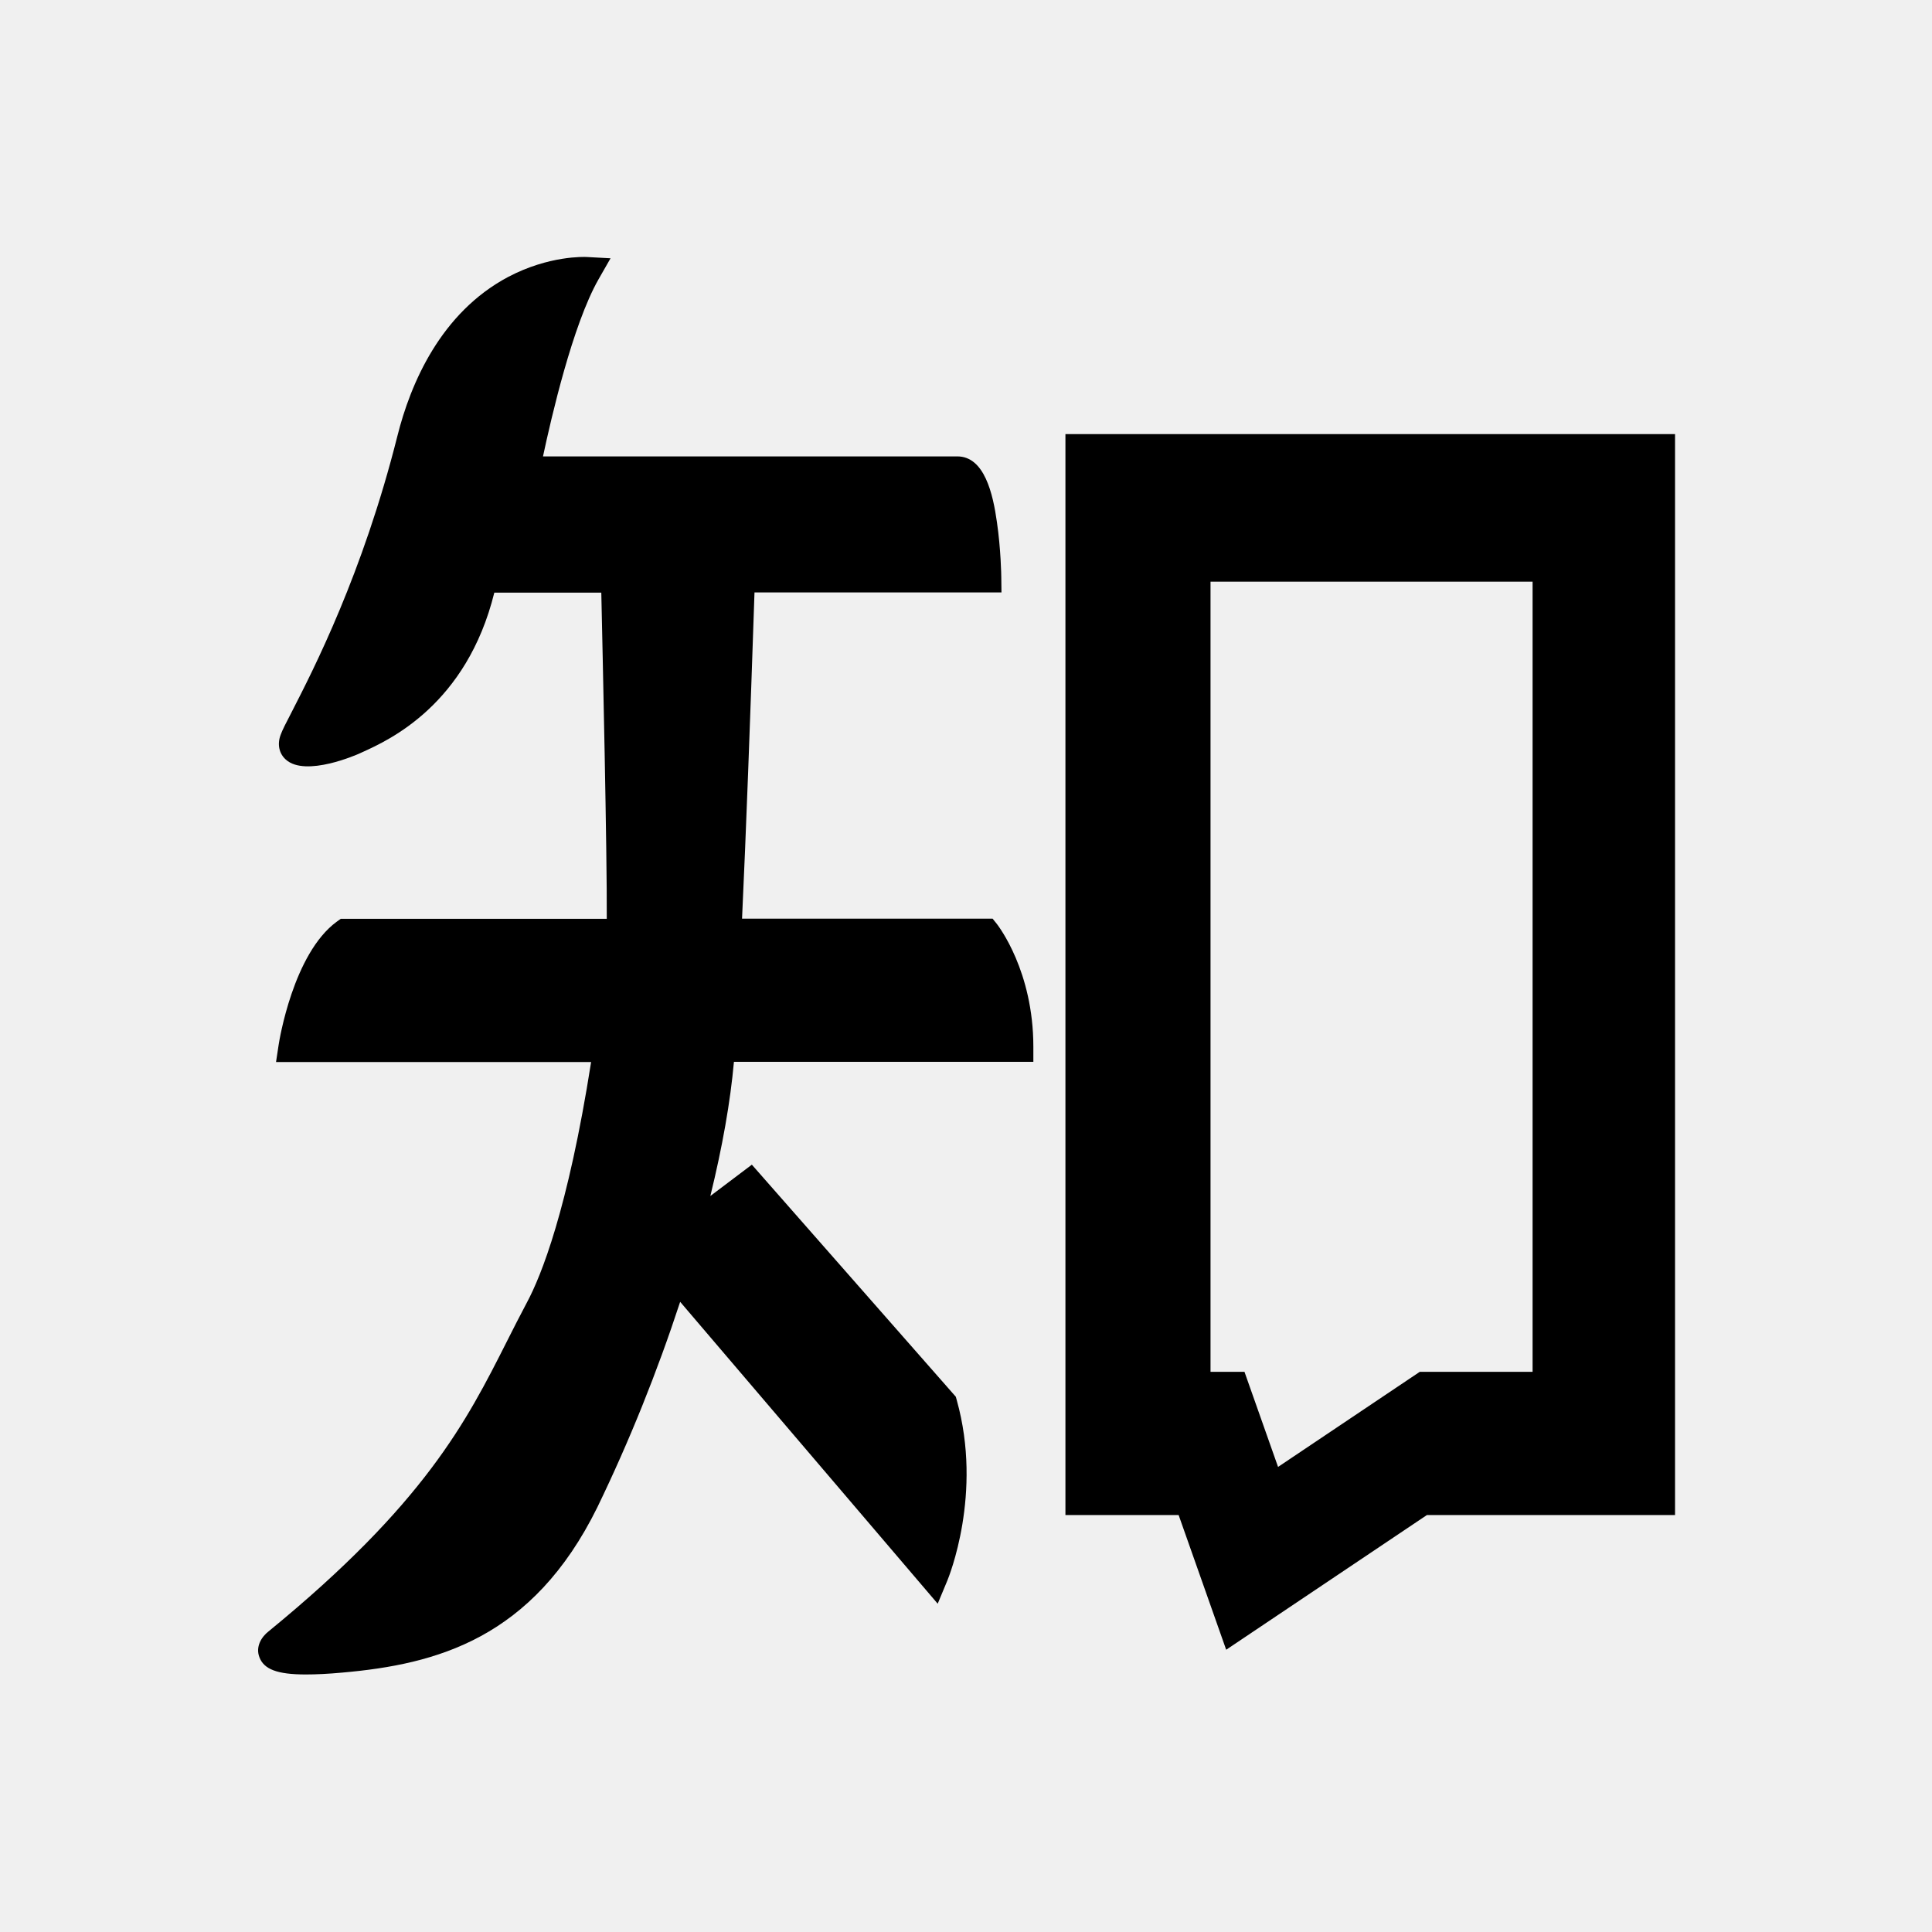
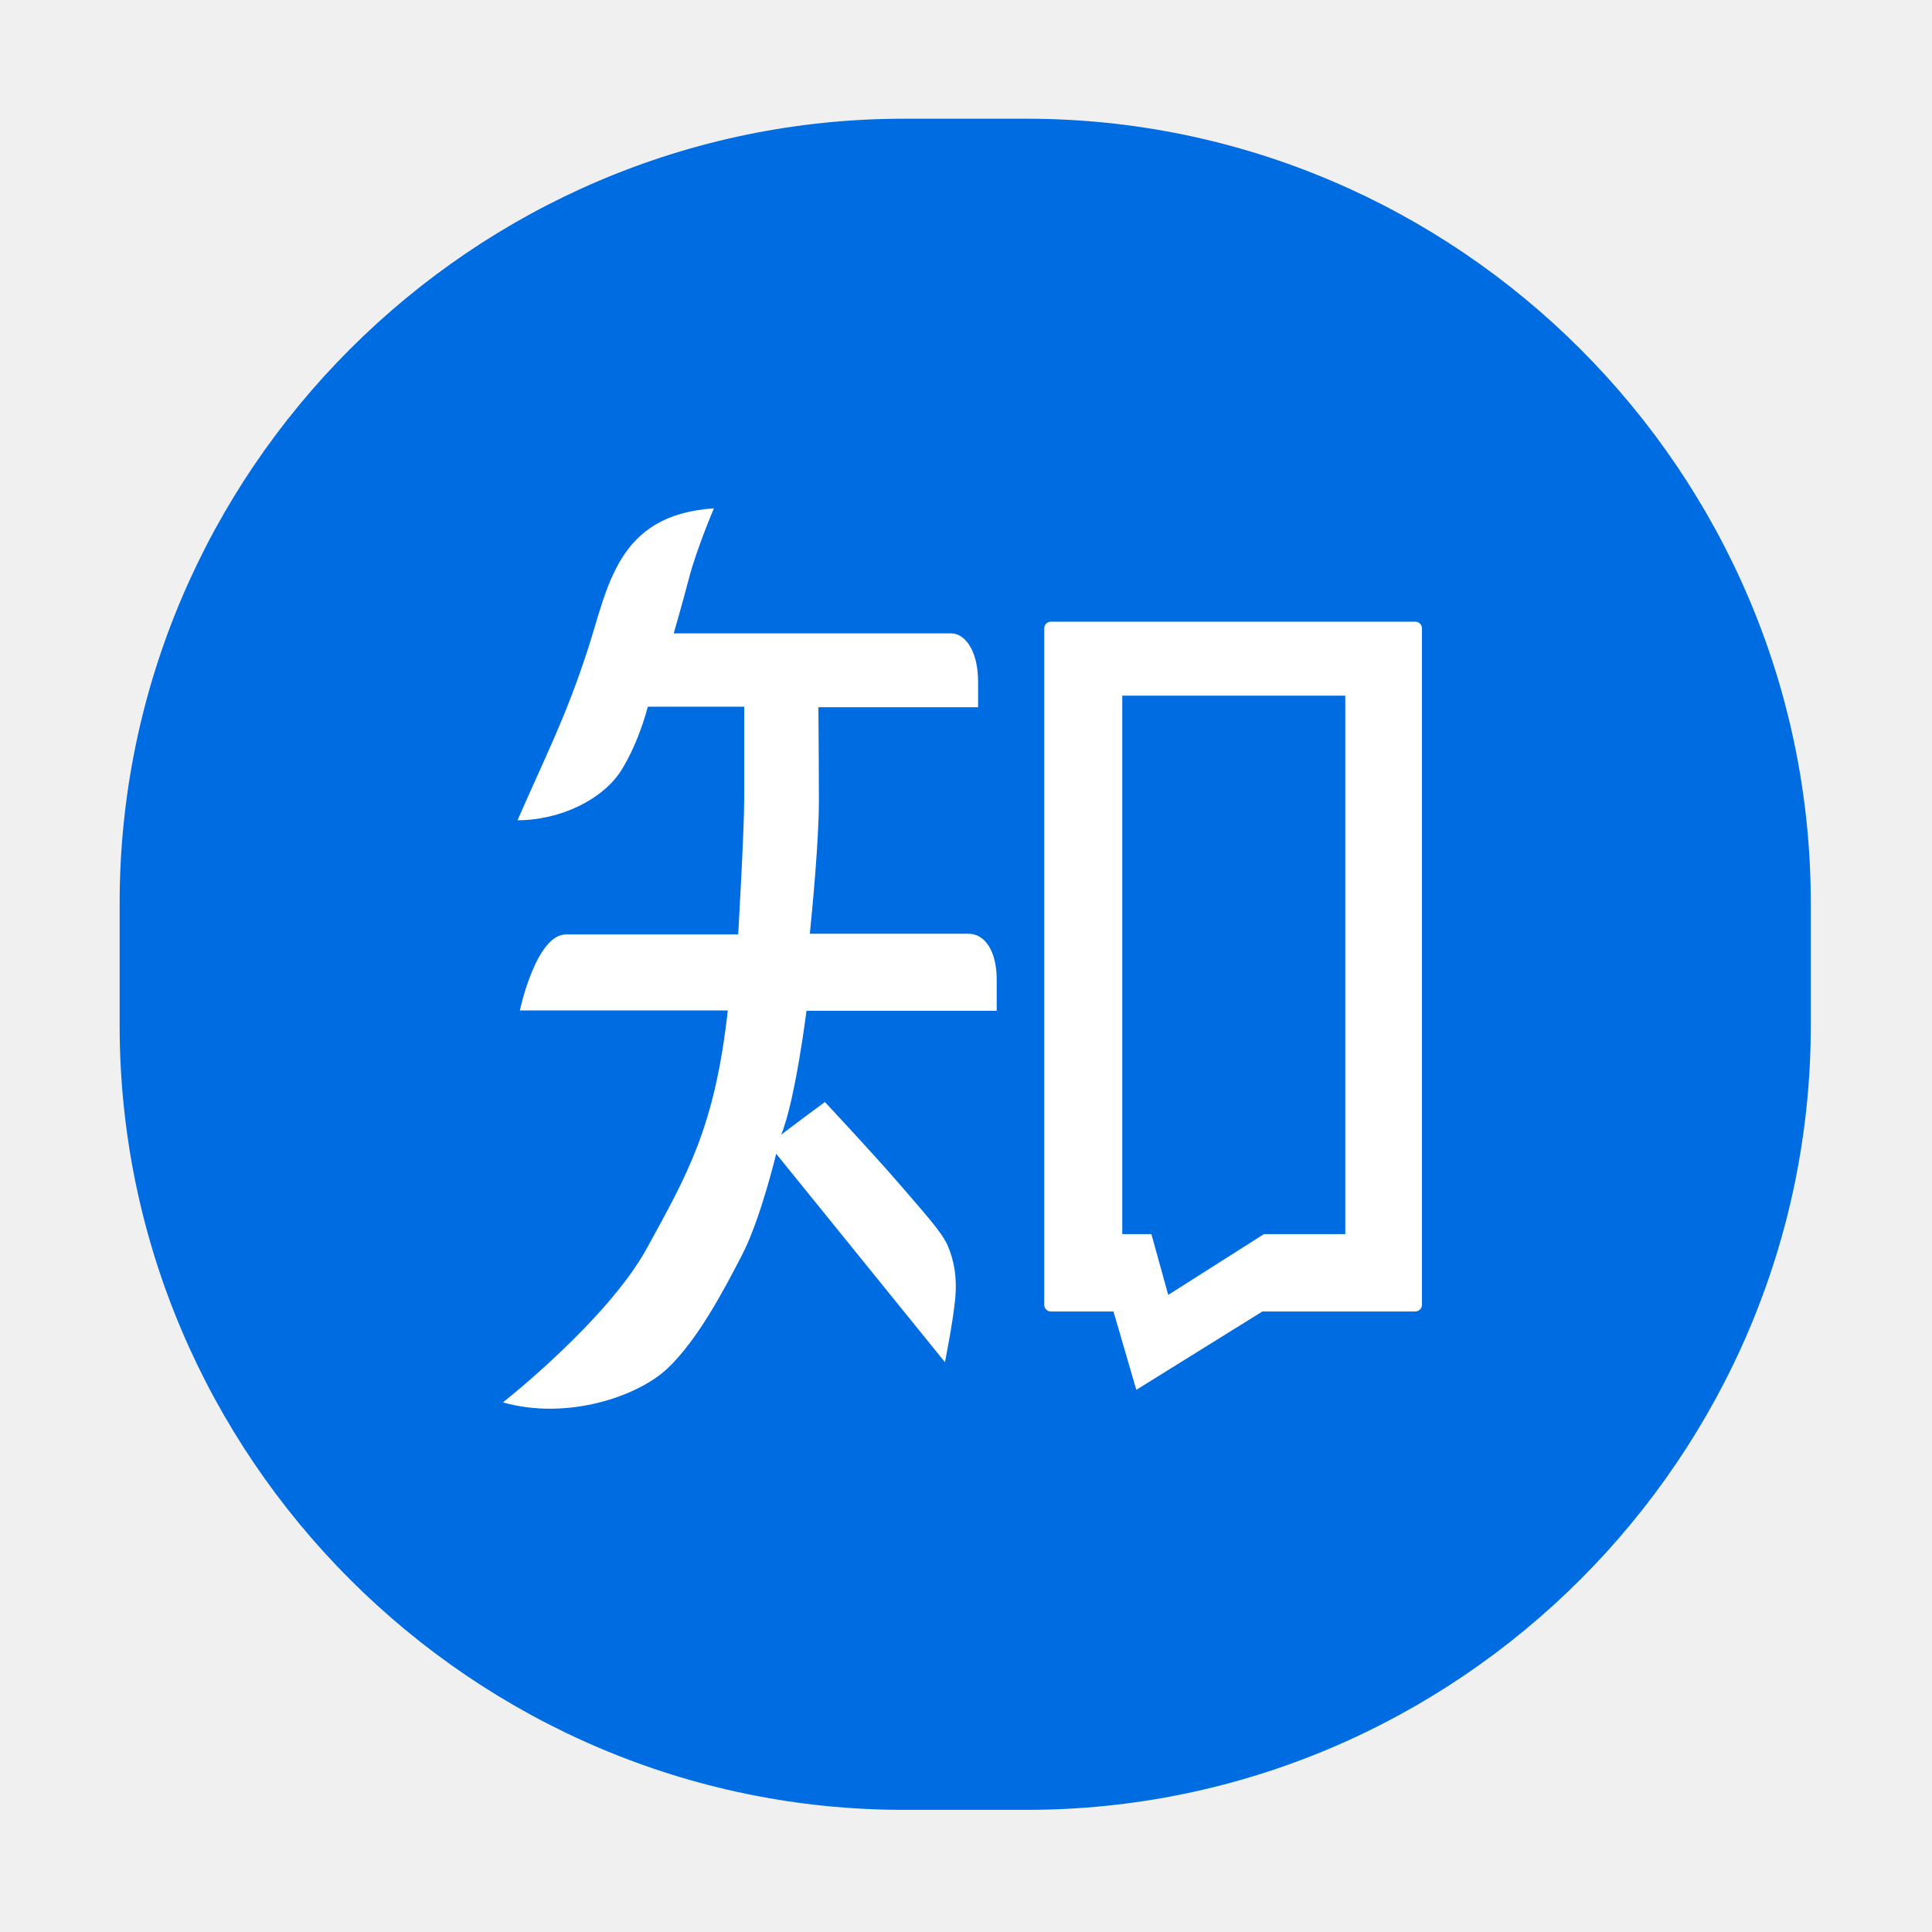
- <svg xmlns="http://www.w3.org/2000/svg" t="1561691847582" class="icon" viewBox="0 0 1024 1024" version="1.1" p-id="8208" width="128" height="128">
+ <svg xmlns="http://www.w3.org/2000/svg" t="1562240857633" class="icon" viewBox="0 0 1024 1024" version="1.1" p-id="6742" width="32" height="32">
  <defs>
    <style type="text/css" />
  </defs>
-   <path d="M564.7 230.1V803h60l25.2 71.4L756.3 803h131.5V230.1H564.7z m247.7 497h-59.9l-75.1 50.4-17.8-50.4h-18V308.3h170.7v418.8zM526.1 486.9H393.3c2.1-44.9 4.3-104.3 6.6-172.9h130.9l-0.1-8.1c0-0.6-0.2-14.7-2.3-29.1-2.1-15-6.6-34.9-21-34.9H287.8c4.4-20.6 15.7-69.7 29.4-93.8l6.4-11.2-12.9-0.7c-0.8 0-19.6-0.9-41.4 10.6-35.7 19-51.7 56.4-58.7 84.4-18.4 73.1-44.6 123.9-55.7 145.6-3.3 6.4-5.3 10.2-6.2 12.8-1.8 4.9-0.8 9.8 2.8 13 10.5 9.5 38.2-2.9 38.5-3 0.6-0.3 1.3-0.6 2.2-1 13.9-6.3 55.1-25 69.8-84.5h56.7c0.7 32.2 3.1 138.4 2.9 172.9h-141l-2.1 1.5c-23.1 16.9-30.5 63.2-30.8 65.2l-1.4 9.2h167c-12.3 78.3-26.5 113.4-34 127.4-3.7 7-7.3 14-10.7 20.8-21.3 42.2-43.4 85.8-126.3 153.6-3.6 2.8-7 8-4.8 13.7 2.4 6.3 9.3 9.1 24.6 9.1 5.4 0 11.8-0.3 19.4-1 49.9-4.4 100.8-18 135.1-87.6 17-35.1 31.7-71.7 43.9-108.9L497 850l5-12c0.8-1.9 19-46.3 5.1-95.9l-0.5-1.8-108.1-123-22 16.6c6.4-26.1 10.6-49.9 12.5-71.1h158.7v-8c0-40.1-18.5-63.9-19.2-64.9l-2.4-3z" p-id="8209" />
+   <path d="M544.06 959.267h-64.949c-228.634 0-415.697-187.064-415.697-415.697v-64.949c0-228.634 187.064-415.697 415.697-415.697h64.949c228.634 0 415.697 187.064 415.697 415.697v64.949c-0.001 228.634-187.065 415.697-415.697 415.697z" fill="#006CE2" p-id="6743" />
+   <path d="M513.359 494.912h-84.125c1.331-13.312 4.792-49.517 4.792-70.016 0-20.499-0.266-50.05-0.266-50.05h84.658v-13.312c0-17.837-7.72-25.823-14.11-25.823H357.086s4.259-14.643 8.253-29.817c3.993-15.175 13.045-36.472 13.045-36.472-51.913 3.461-55.995 41.974-67.354 76.405-11.359 34.431-20.233 51.381-36.738 88.917 22.895 0 45.524-11.181 55.108-26.622 9.584-15.441 13.932-33.544 13.932-33.544h51.114v48.629c0 17.393-3.195 72.057-3.195 72.057h-91.225c-15.974 0-24.492 40.288-24.492 40.288h110.215c-6.921 62.473-21.83 87.498-42.773 125.833-20.943 38.336-76.405 81.908-76.405 81.908 33.81 9.584 71.347-2.928 87.32-18.103 15.974-15.175 29.55-40.998 39.401-60.017 9.85-19.019 18.103-53.66 18.103-53.66l89.45 110.481s3.993-19.967 5.324-32.479c1.331-12.513-0.621-21.741-3.816-29.196-3.195-7.454-12.778-17.748-25.557-32.657-12.778-14.909-39.578-43.571-39.578-43.571s-13.045 9.584-23.161 17.305c7.454-18.103 13.4-65.668 13.4-65.668h100.809v-16.683c0.002-14.551-6.032-24.135-14.906-24.135zM750.118 329.501H557.019a3.55 3.55 0 0 0-3.55 3.55v358.51a3.55 3.55 0 0 0 3.55 3.55h33.145l12.113 41.531 66.821-41.531h81.02a3.55 3.55 0 0 0 3.55-3.55V333.05a3.55 3.55 0 0 0-3.55-3.55zM713.025 654.112h-43.128l-50.714 32.212-8.918-32.212h-15.441V368.724h118.202V654.112z" fill="#FFFFFF" p-id="6744" />
</svg>
